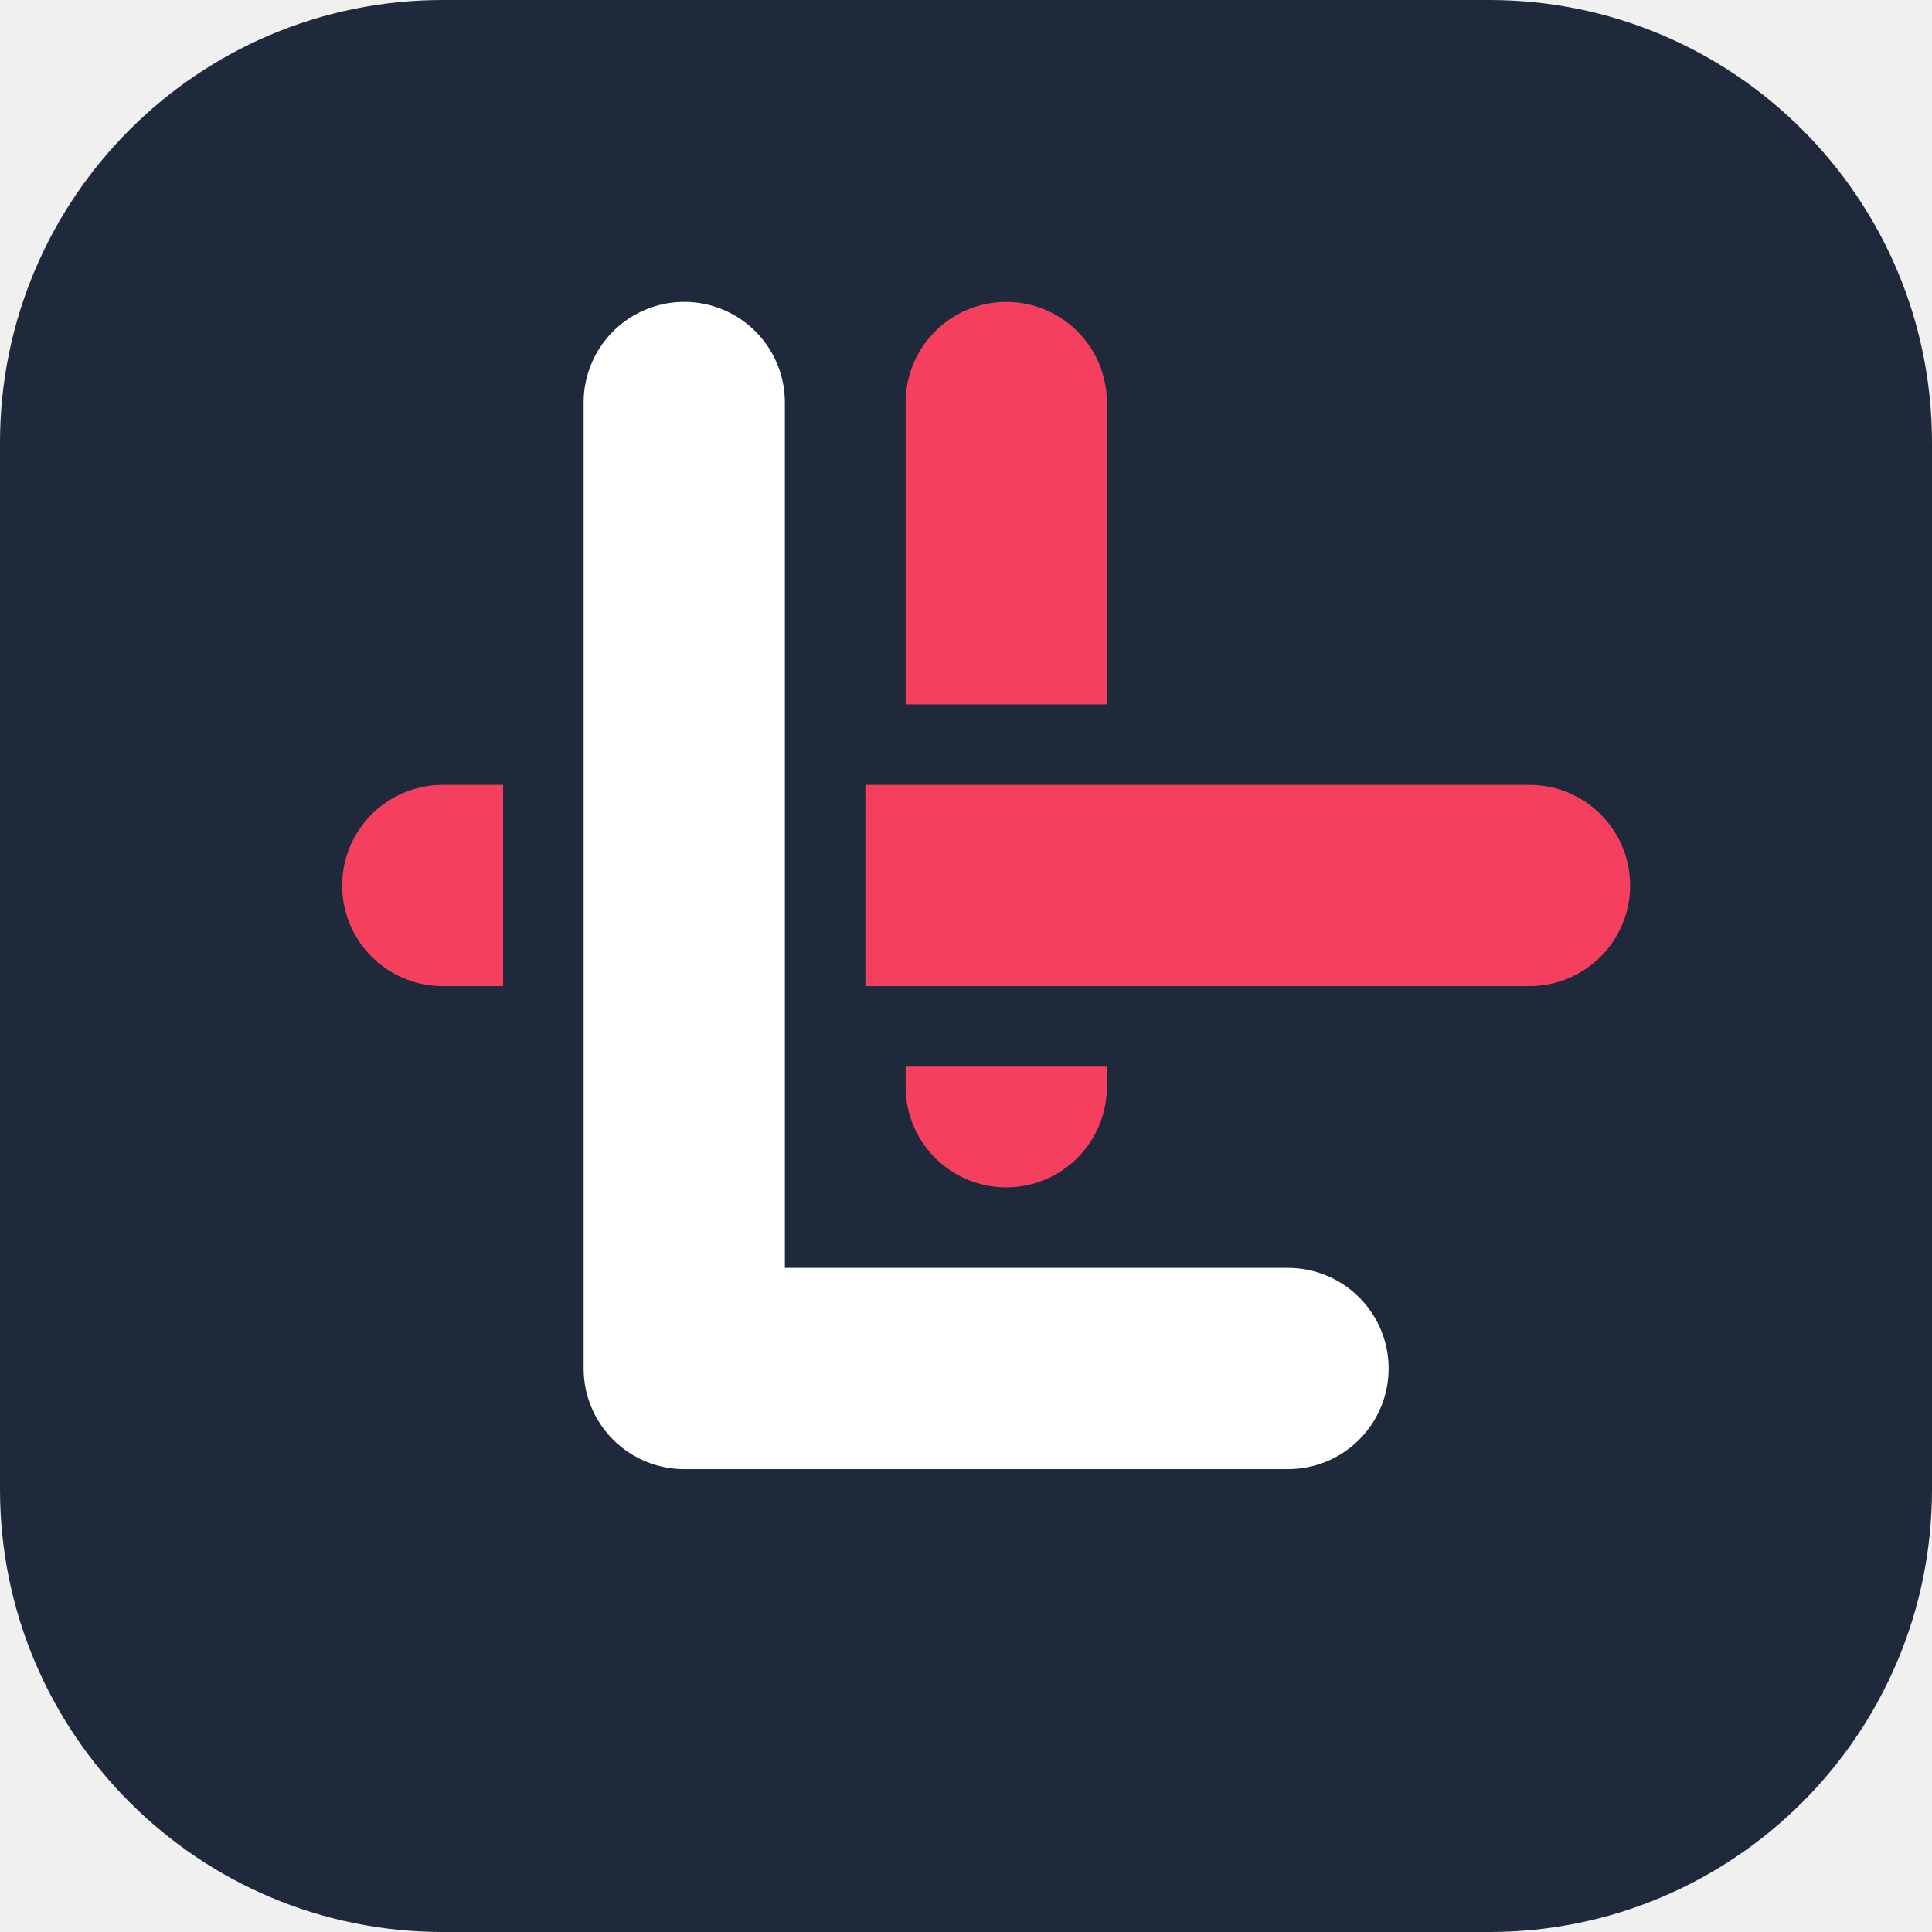
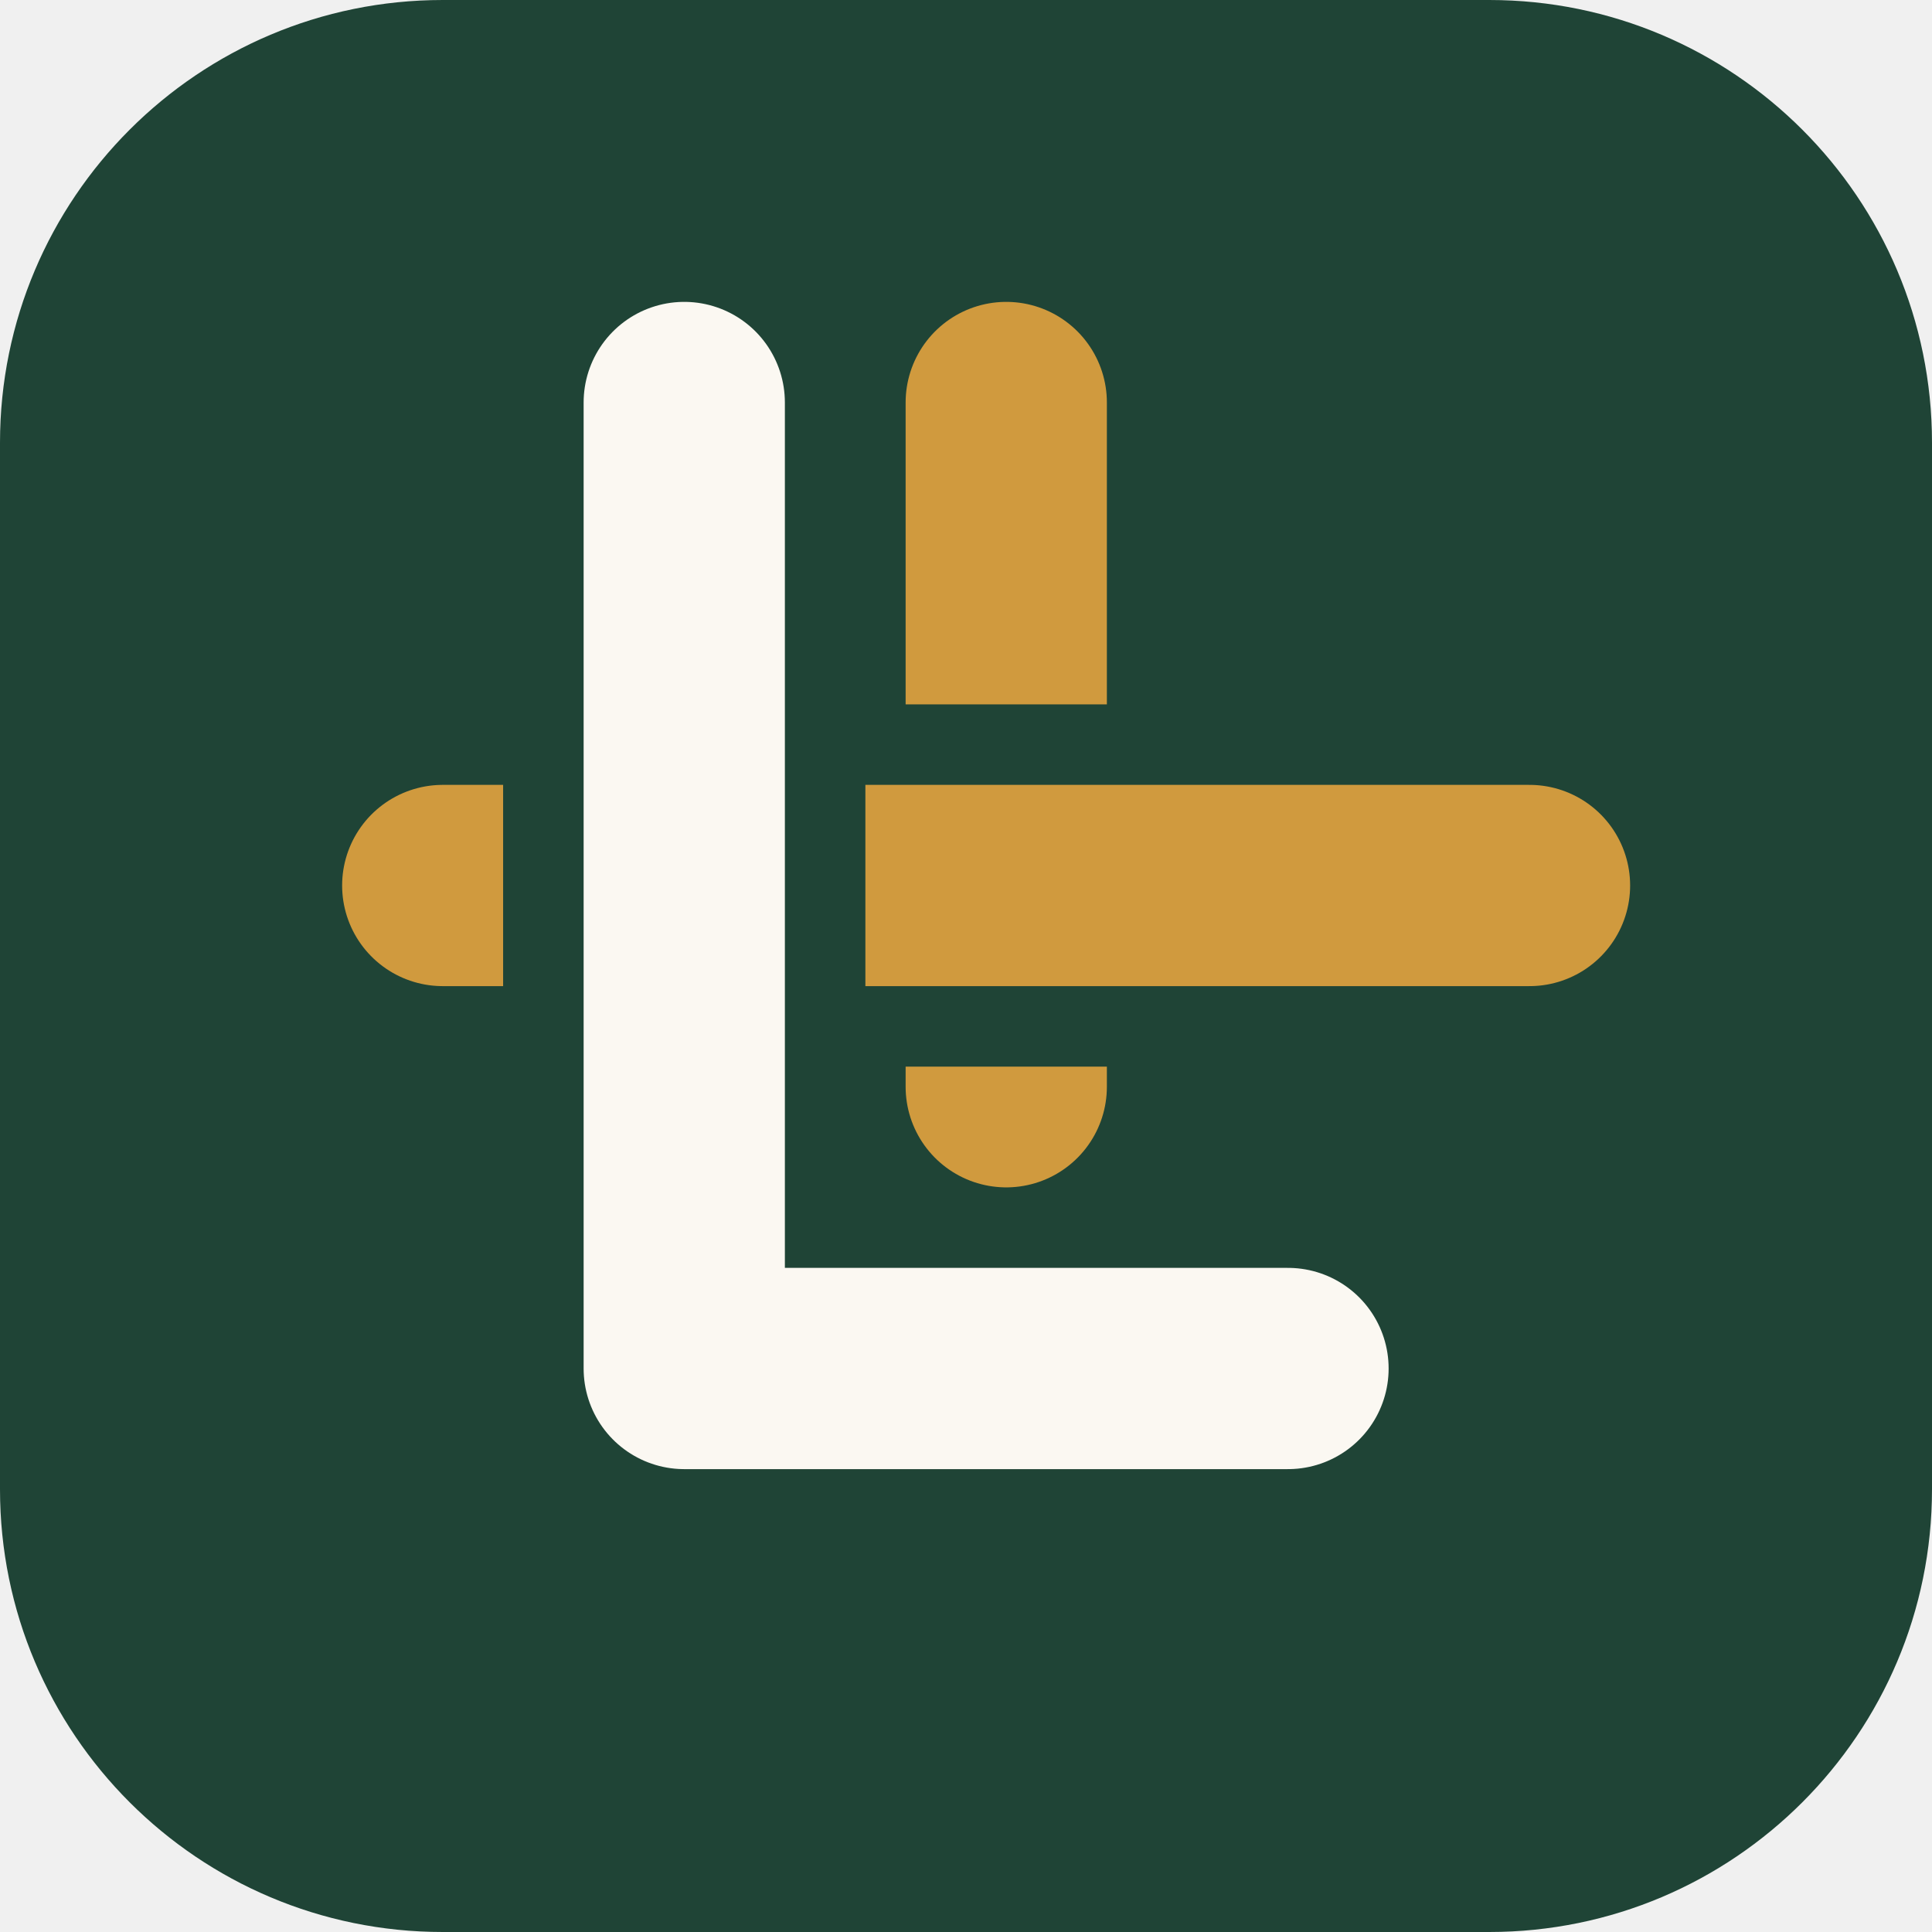
<svg xmlns="http://www.w3.org/2000/svg" viewBox="0 0 48 48" width="512" height="512">
-   <rect width="48" height="48" rx="11" fill="#1E293B" />
-   <path d="M25 10v17" fill="none" stroke="#F43F5E" stroke-width="5" stroke-linecap="round" />
-   <path d="M21.5 22h7" fill="none" stroke="#1E293B" stroke-width="9" />
-   <path d="M11 22h27" fill="none" stroke="#F43F5E" stroke-width="5" stroke-linecap="round" />
-   <path d="M17 17.5v9" fill="none" stroke="#1E293B" stroke-width="9" />
-   <path d="M17 10v24h15" fill="none" stroke="#FFFFFF" stroke-width="5" stroke-linecap="round" stroke-linejoin="round" />
+   <rect width="48" height="48" rx="11" fill="#1F4436" />
+   <path d="M25 10v17" fill="none" stroke="#D09A3E" stroke-width="5" stroke-linecap="round" />
+   <path d="M21.5 22h7" fill="none" stroke="#1F4436" stroke-width="9" />
+   <path d="M11 22h27" fill="none" stroke="#D09A3E" stroke-width="5" stroke-linecap="round" />
+   <path d="M17 17.5v9" fill="none" stroke="#1F4436" stroke-width="9" />
+   <path d="M17 10v24h15" fill="none" stroke="#FBF8F2" stroke-width="5" stroke-linecap="round" stroke-linejoin="round" />
</svg>
